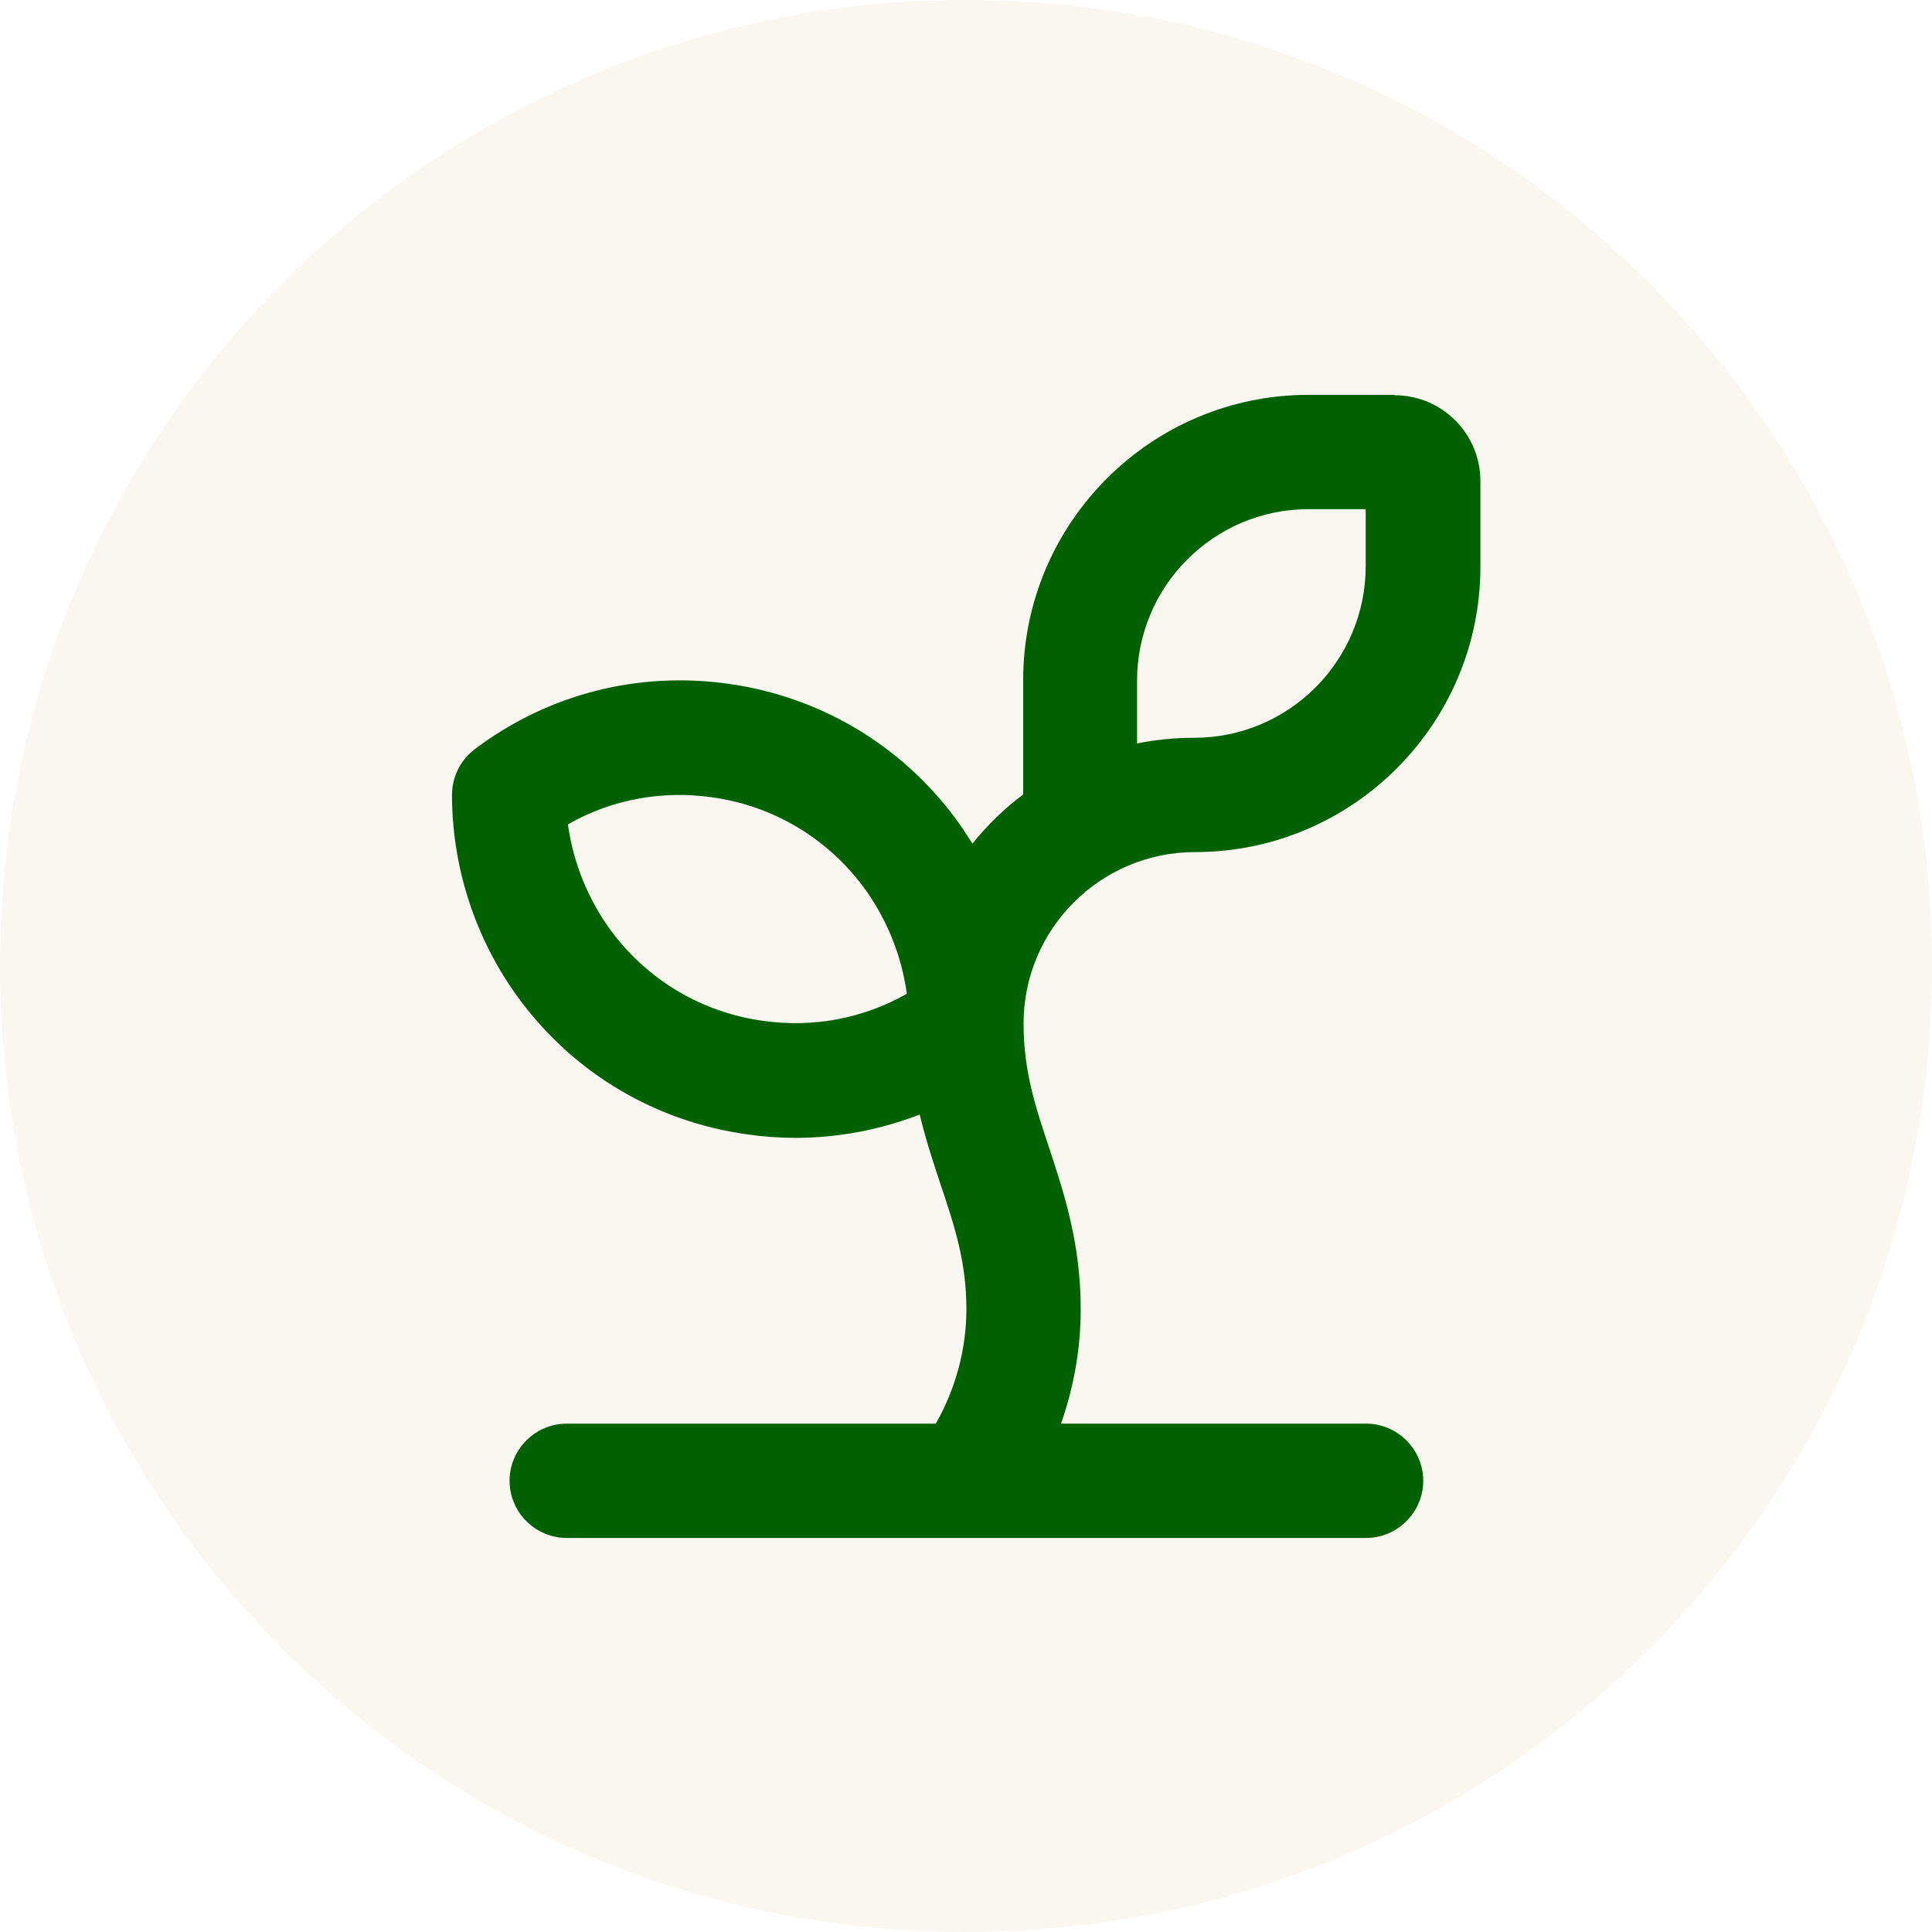
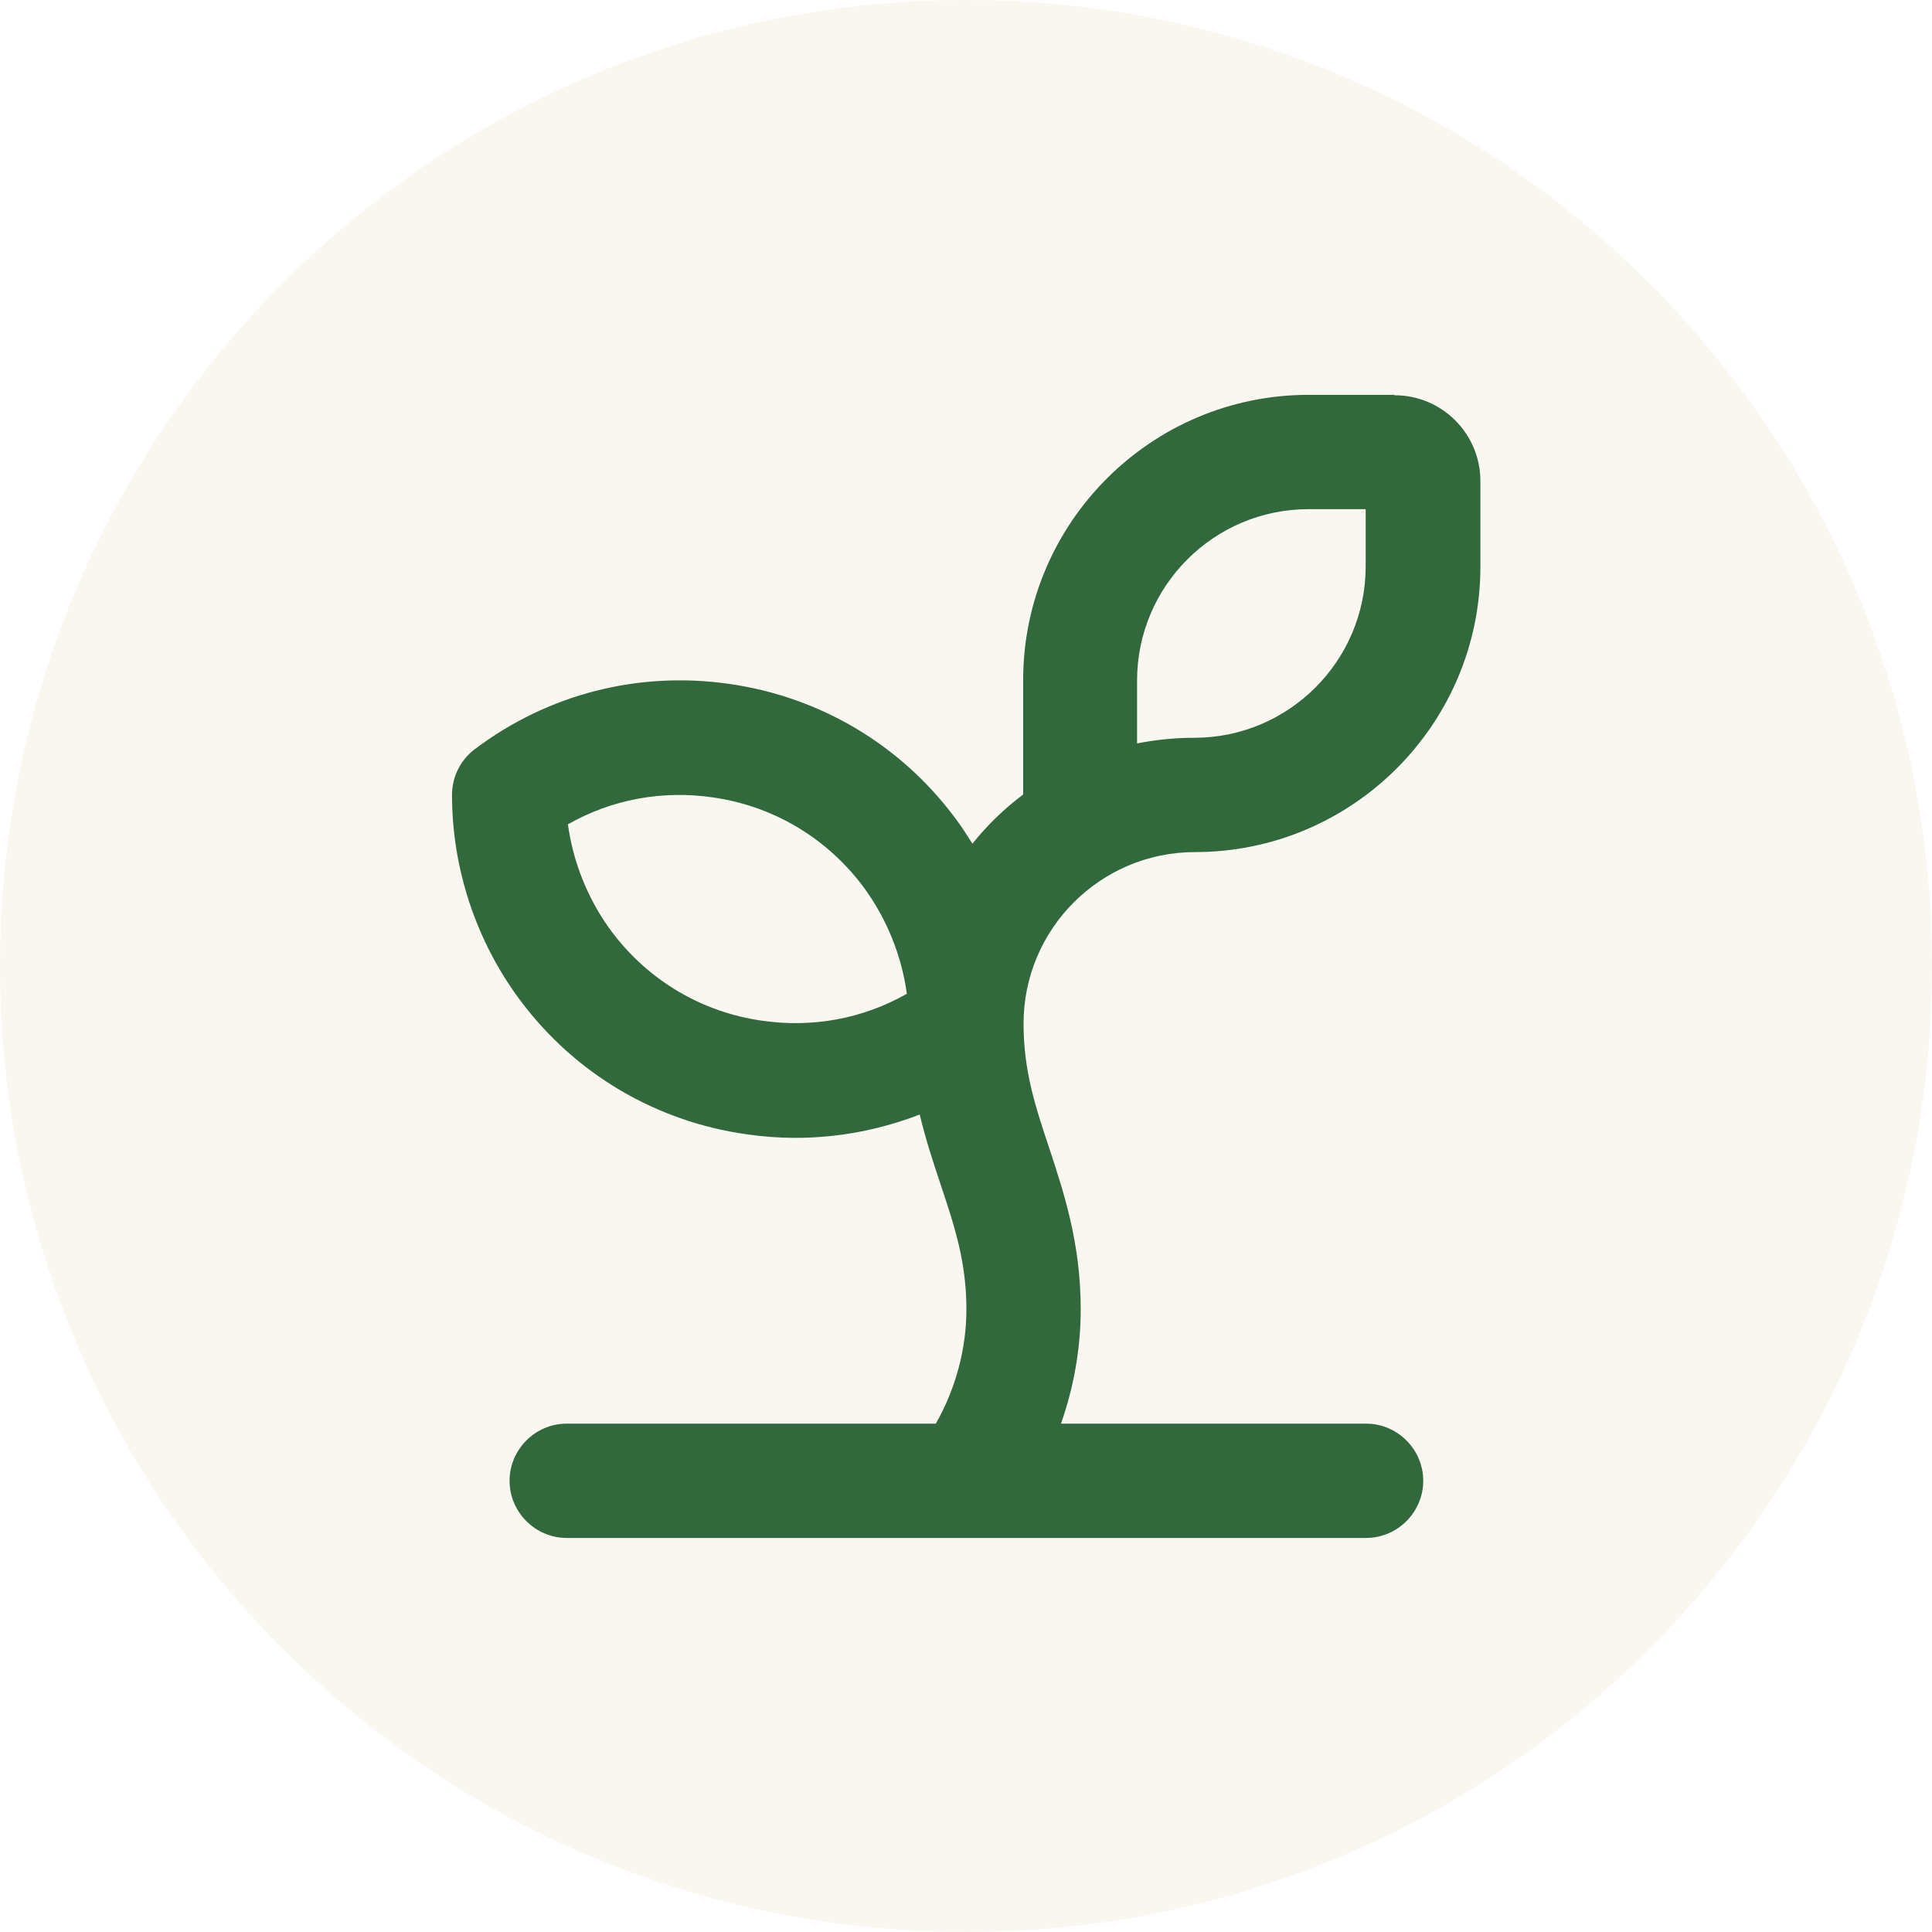
<svg xmlns="http://www.w3.org/2000/svg" id="Capa_2" data-name="Capa 2" viewBox="0 0 48 48">
  <defs>
    <style>
      .cls-1 {
-         fill: #006100;
+         fill: #32693c;
      }

      .cls-2 {
        fill: #faf7f1;
      }
    </style>
  </defs>
  <g id="Capa_1-2" data-name="Capa 1">
    <g>
      <rect class="cls-2" x="0" y="0" width="48" height="48" rx="24" ry="24" />
      <path class="cls-1" d="M34.64,9.81h-2.13c-3.91,0-7.09,3.18-7.09,7.09v2.84c-.47.35-.89.76-1.26,1.22-.14-.22-.28-.44-.44-.65-1.36-1.82-3.36-3-5.61-3.32-2.25-.32-4.49.25-6.31,1.62-.36.27-.57.69-.57,1.14,0,1.83.6,3.64,1.7,5.11,1.36,1.82,3.36,3,5.61,3.32.41.06.82.09,1.22.09,1.06,0,2.11-.2,3.09-.58.15.63.34,1.2.52,1.74.34,1.02.64,1.91.64,3.1,0,.99-.27,1.98-.76,2.84h-9.17c-.78,0-1.42.64-1.42,1.42s.64,1.42,1.42,1.42h9.93s0,0,0,0c0,0,0,0,0,0h9.93c.78,0,1.42-.64,1.42-1.42s-.64-1.42-1.42-1.42h-7.58c.32-.91.49-1.87.49-2.84,0-1.65-.42-2.9-.78-4-.34-1.02-.64-1.91-.64-3.1,0-2.35,1.91-4.26,4.26-4.26,3.91,0,7.09-3.18,7.09-7.09v-2.13c0-1.17-.95-2.13-2.13-2.13ZM18.94,25.36c-1.5-.21-2.83-1-3.74-2.21-.58-.78-.96-1.71-1.09-2.67,1.09-.62,2.34-.85,3.59-.67,1.5.21,2.83,1,3.74,2.21.58.78.96,1.71,1.09,2.67-1.09.62-2.34.85-3.59.67ZM33.93,14.07c0,2.35-1.91,4.26-4.26,4.26-.49,0-.96.05-1.42.14v-1.56c0-2.35,1.91-4.26,4.26-4.26h1.42v1.42Z" />
    </g>
  </g>
</svg>
